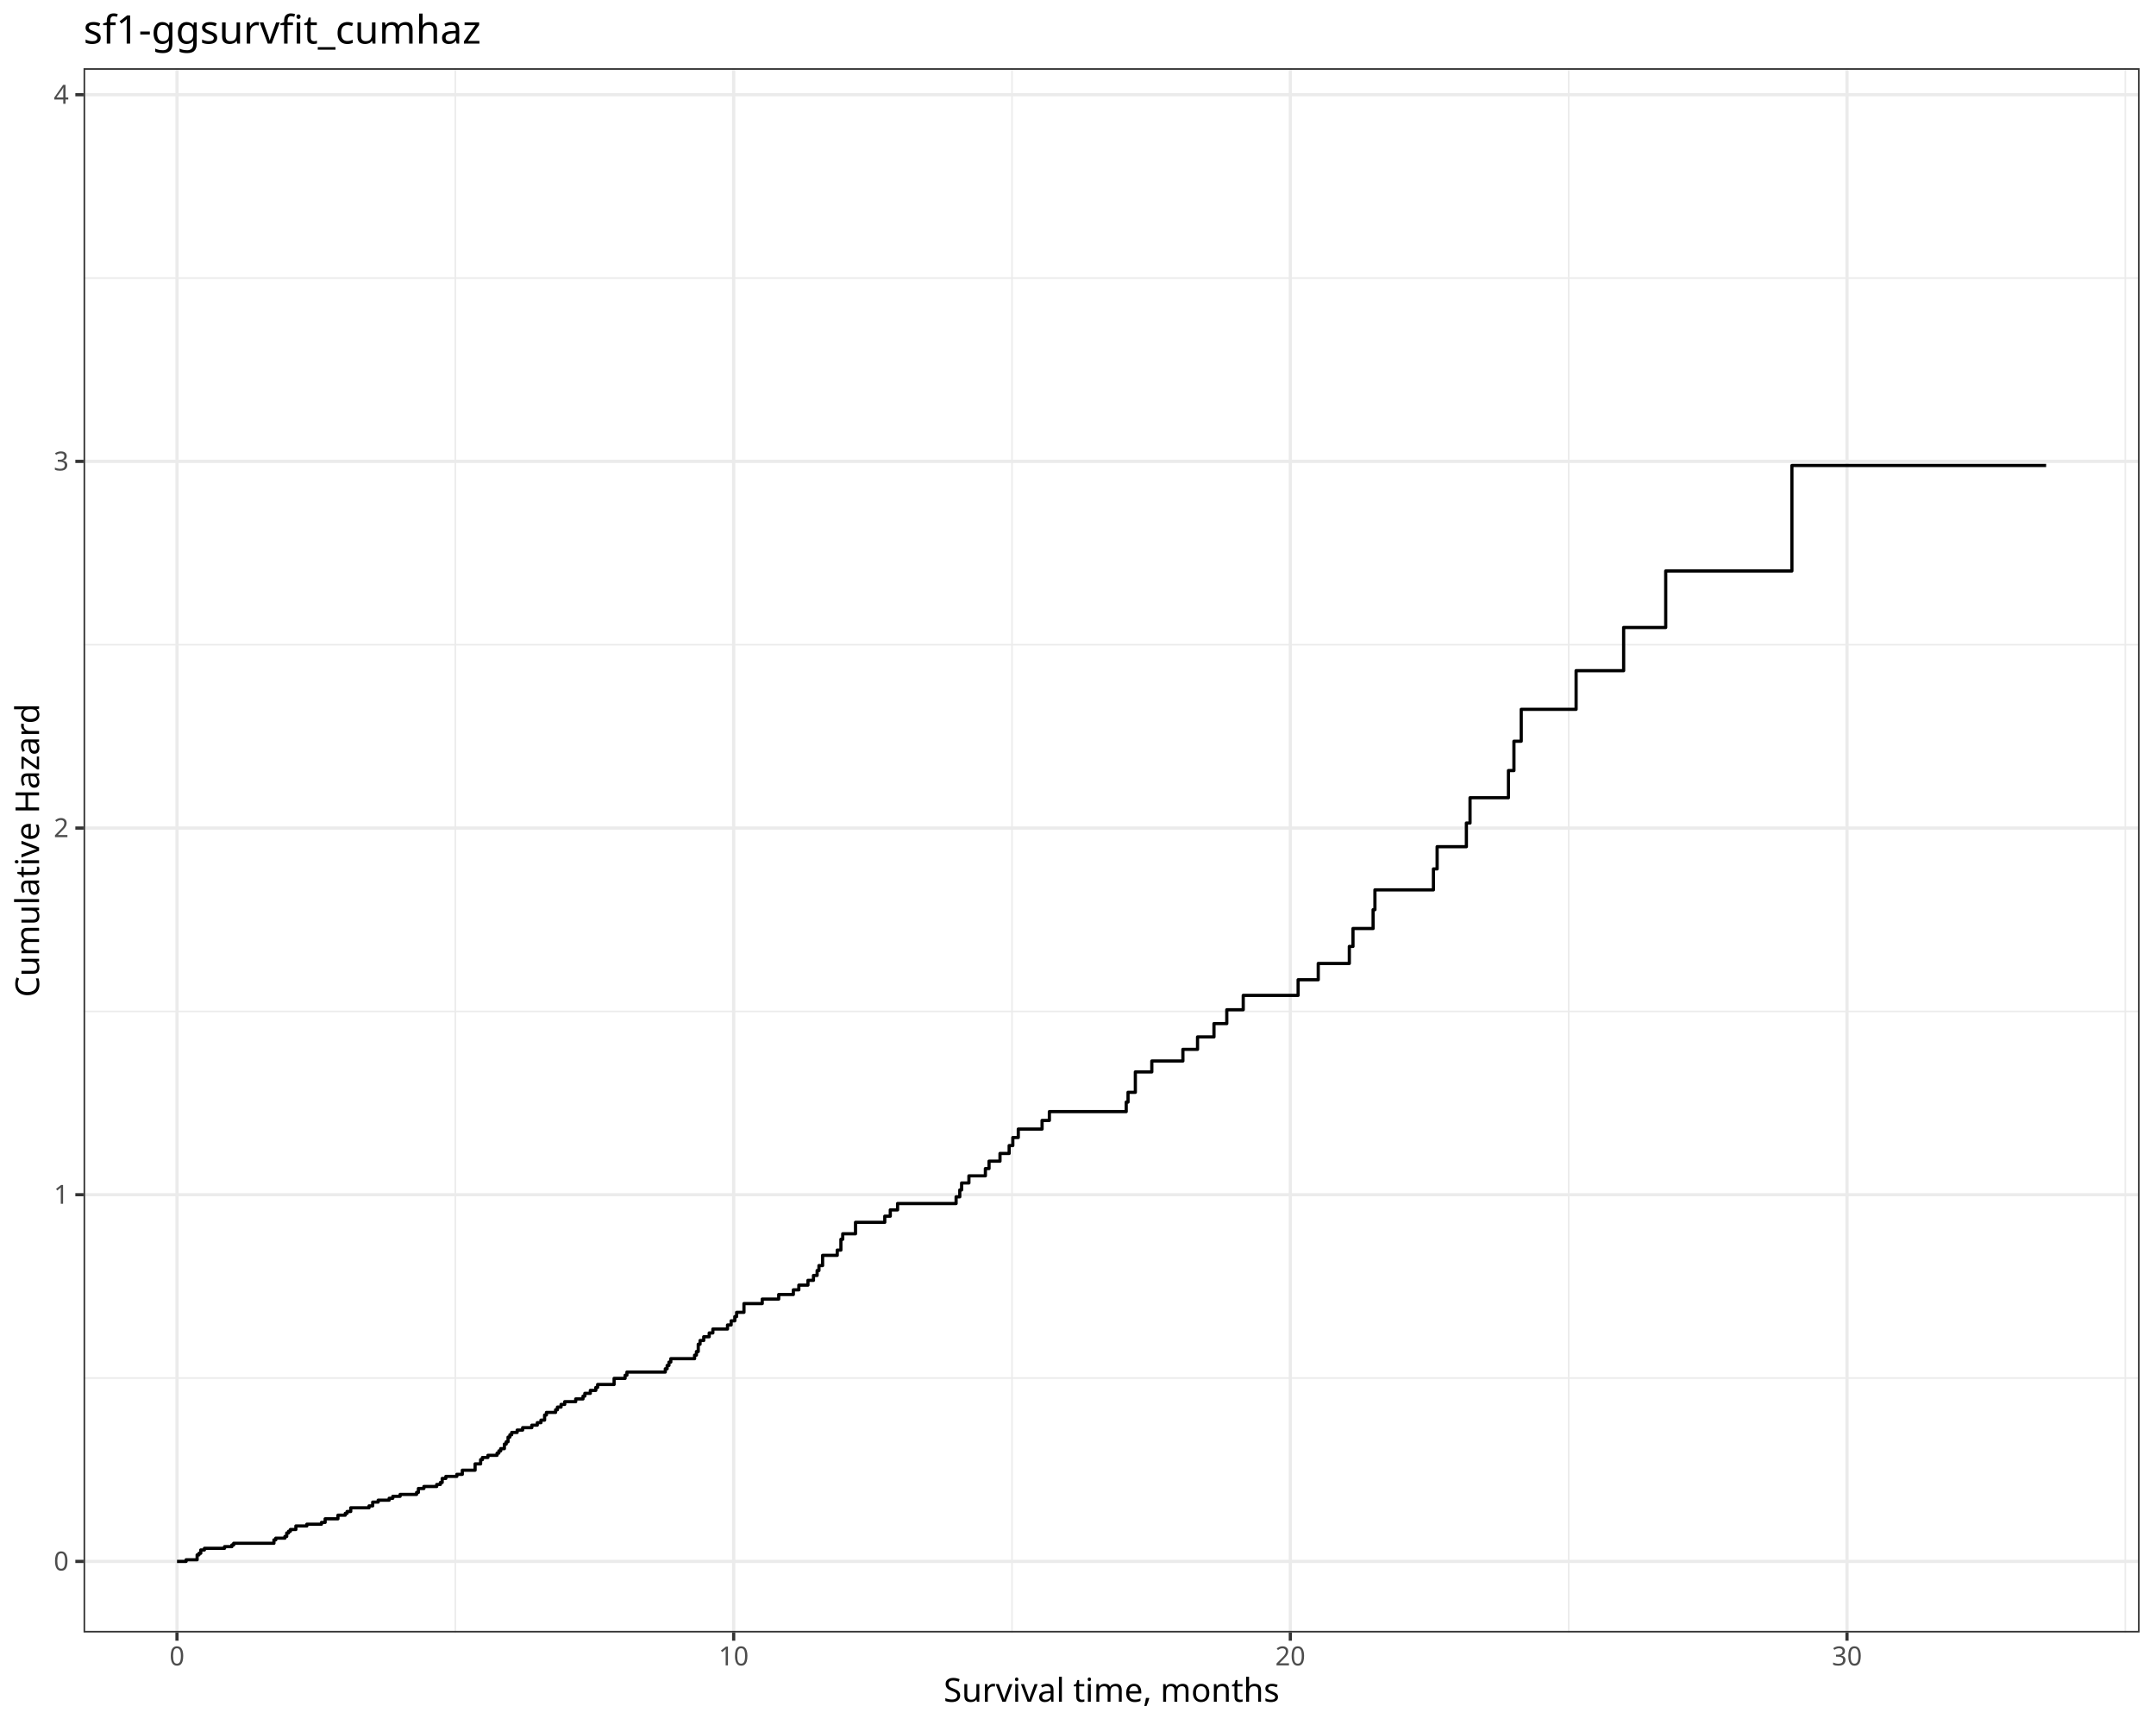
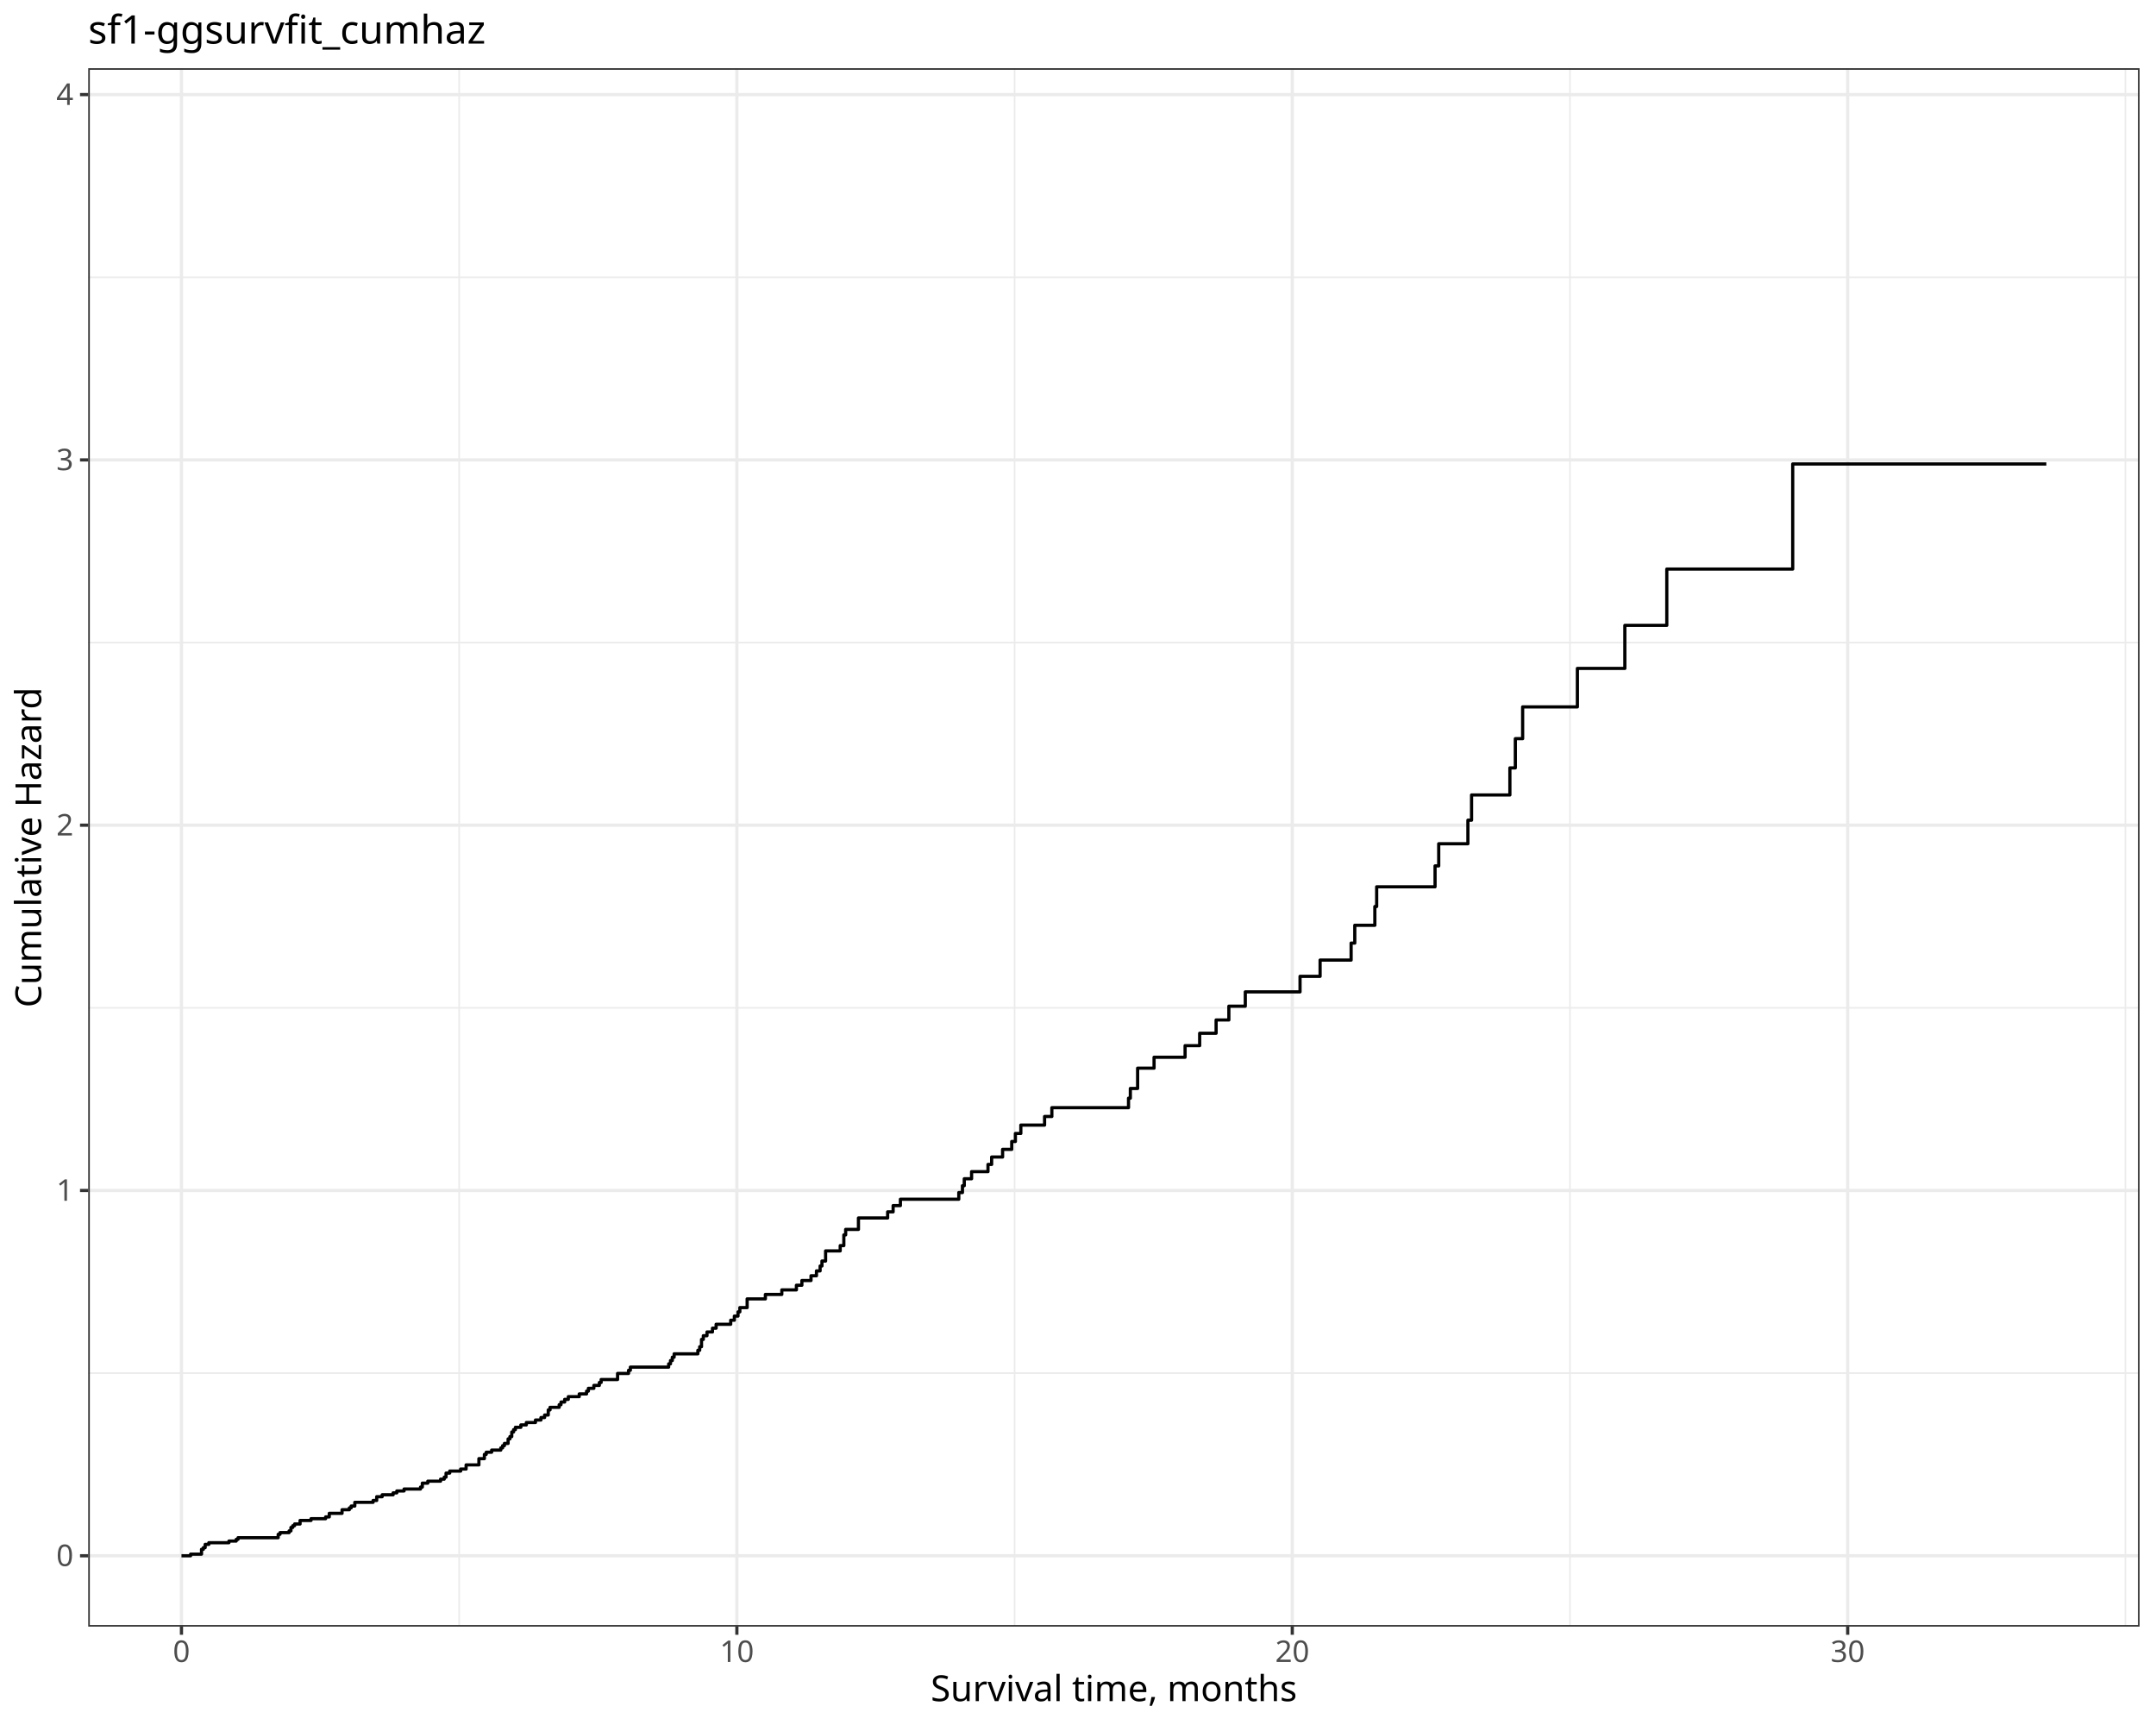
<svg xmlns="http://www.w3.org/2000/svg" class="svglite" data-engine-version="2.0" width="720.00pt" height="576.00pt" viewBox="0 0 720.00 576.00">
  <defs>
    <style type="text/css">
    .svglite line, .svglite polyline, .svglite polygon, .svglite path, .svglite rect, .svglite circle {
      fill: none;
      stroke: #000000;
      stroke-linecap: round;
      stroke-linejoin: round;
      stroke-miterlimit: 10.00;
    }
  </style>
  </defs>
  <rect width="100%" height="100%" style="stroke: none; fill: #FFFFFF;" />
  <defs>
    <clipPath id="cpMC4wMHw3MjAuMDB8MC4wMHw1NzYuMDA=">
      <rect x="0.00" y="0.00" width="720.00" height="576.00" />
    </clipPath>
  </defs>
  <g clip-path="url(#cpMC4wMHw3MjAuMDB8MC4wMHw1NzYuMDA=)">
    <rect x="0.00" y="0.00" width="720.00" height="576.00" style="stroke-width: 1.07; stroke: #FFFFFF; fill: #FFFFFF;" />
  </g>
  <defs>
-     <clipPath id="cpMjcuOTB8NzE0LjUyfDIyLjc4fDU0NS4xMQ==">
-       <rect x="27.90" y="22.78" width="686.62" height="522.33" />
+     <clipPath id="cpMjkuNDZ8NzE0LjUyfDIyLjc4fDU0My4xNA==">
+       <rect x="29.46" y="22.78" width="685.06" height="520.36" />
    </clipPath>
  </defs>
-   <g clip-path="url(#cpMjcuOTB8NzE0LjUyfDIyLjc4fDU0NS4xMQ==)">
-     <rect x="27.90" y="22.78" width="686.62" height="522.33" style="stroke-width: 1.07; stroke: none; fill: #FFFFFF;" />
-     <polyline points="27.90,460.15 714.52,460.15 " style="stroke-width: 0.53; stroke: #EBEBEB; stroke-linecap: butt;" />
-     <polyline points="27.90,337.72 714.52,337.72 " style="stroke-width: 0.53; stroke: #EBEBEB; stroke-linecap: butt;" />
-     <polyline points="27.90,215.28 714.52,215.28 " style="stroke-width: 0.53; stroke: #EBEBEB; stroke-linecap: butt;" />
-     <polyline points="27.90,92.85 714.52,92.85 " style="stroke-width: 0.53; stroke: #EBEBEB; stroke-linecap: butt;" />
-     <polyline points="152.06,545.11 152.06,22.78 " style="stroke-width: 0.53; stroke: #EBEBEB; stroke-linecap: butt;" />
-     <polyline points="337.96,545.11 337.96,22.78 " style="stroke-width: 0.53; stroke: #EBEBEB; stroke-linecap: butt;" />
-     <polyline points="523.86,545.11 523.86,22.78 " style="stroke-width: 0.53; stroke: #EBEBEB; stroke-linecap: butt;" />
-     <polyline points="709.76,545.11 709.76,22.78 " style="stroke-width: 0.53; stroke: #EBEBEB; stroke-linecap: butt;" />
-     <polyline points="27.90,521.37 714.52,521.37 " style="stroke-width: 1.07; stroke: #EBEBEB; stroke-linecap: butt;" />
-     <polyline points="27.90,398.93 714.52,398.93 " style="stroke-width: 1.07; stroke: #EBEBEB; stroke-linecap: butt;" />
-     <polyline points="27.90,276.50 714.52,276.50 " style="stroke-width: 1.07; stroke: #EBEBEB; stroke-linecap: butt;" />
-     <polyline points="27.90,154.06 714.52,154.06 " style="stroke-width: 1.07; stroke: #EBEBEB; stroke-linecap: butt;" />
-     <polyline points="27.90,31.63 714.52,31.63 " style="stroke-width: 1.07; stroke: #EBEBEB; stroke-linecap: butt;" />
-     <polyline points="59.11,545.11 59.11,22.78 " style="stroke-width: 1.07; stroke: #EBEBEB; stroke-linecap: butt;" />
-     <polyline points="245.01,545.11 245.01,22.78 " style="stroke-width: 1.07; stroke: #EBEBEB; stroke-linecap: butt;" />
-     <polyline points="430.91,545.11 430.91,22.78 " style="stroke-width: 1.07; stroke: #EBEBEB; stroke-linecap: butt;" />
-     <polyline points="616.81,545.11 616.81,22.78 " style="stroke-width: 1.07; stroke: #EBEBEB; stroke-linecap: butt;" />
-     <polyline points="59.11,521.37 62.16,521.37 62.16,520.83 65.83,520.83 65.83,519.20 66.44,519.20 66.44,518.66 67.05,518.66 67.05,517.55 68.27,517.55 68.27,517.00 74.99,517.00 74.99,516.44 77.43,516.44 77.43,515.88 78.04,515.88 78.04,515.32 91.48,515.32 91.48,514.18 92.09,514.18 92.09,513.61 95.14,513.61 95.14,513.04 95.75,513.04 95.75,511.88 96.37,511.88 96.37,511.30 96.98,511.30 96.98,510.72 98.81,510.72 98.81,509.54 102.47,509.54 102.47,508.95 107.36,508.95 107.36,508.35 108.58,508.35 108.58,507.15 112.86,507.15 112.86,505.94 115.30,505.94 115.30,505.33 115.91,505.33 115.91,504.71 117.13,504.71 117.13,503.47 123.24,503.47 123.24,502.84 124.46,502.84 124.46,501.57 126.29,501.57 126.29,500.93 129.96,500.93 129.96,500.29 131.18,500.29 131.18,499.64 133.62,499.64 133.62,499.00 139.12,499.00 139.12,498.34 139.73,498.34 139.73,497.03 141.56,497.03 141.56,496.36 145.84,496.36 145.84,495.69 147.06,495.69 147.06,495.02 147.67,495.02 147.67,493.67 148.89,493.67 148.89,492.99 152.56,492.99 152.56,492.30 154.39,492.30 154.39,490.92 158.66,490.92 158.66,488.81 160.50,488.81 160.50,487.39 161.11,487.39 161.11,486.67 162.94,486.67 162.94,485.95 164.77,485.95 164.77,485.95 165.38,485.95 165.38,485.95 165.99,485.95 165.99,485.22 166.60,485.22 166.60,484.47 167.21,484.47 167.21,483.72 168.44,483.72 168.44,482.20 169.05,482.20 169.05,481.43 169.66,481.43 169.66,479.88 170.27,479.88 170.27,479.10 170.88,479.10 170.88,478.31 172.10,478.31 172.10,478.31 172.71,478.31 172.71,477.52 173.93,477.52 173.93,477.52 174.54,477.52 174.54,476.71 175.77,476.71 175.77,476.71 176.38,476.71 176.38,476.71 177.60,476.71 177.60,475.88 178.82,475.88 178.82,475.88 179.43,475.88 179.43,475.05 180.65,475.05 180.65,474.20 181.87,474.20 181.87,472.49 182.48,472.49 182.48,471.62 183.09,471.62 183.09,471.62 185.54,471.62 185.54,470.74 186.15,470.74 186.15,469.85 187.37,469.85 187.37,468.95 187.98,468.95 187.98,468.95 188.59,468.95 188.59,468.04 192.26,468.04 192.26,467.12 194.09,467.12 194.09,467.12 194.70,467.12 194.70,466.19 195.31,466.19 195.31,465.25 195.92,465.25 195.92,465.25 196.53,465.25 196.53,465.25 197.14,465.25 197.14,464.27 198.97,464.27 198.97,463.29 199.58,463.29 199.58,462.30 202.64,462.30 202.64,462.30 203.86,462.30 203.86,462.30 205.08,462.30 205.08,460.26 205.69,460.26 205.69,460.26 207.52,460.26 207.52,460.26 208.75,460.26 208.75,459.21 209.36,459.21 209.36,458.15 213.02,458.15 213.02,458.15 217.30,458.15 217.30,458.15 221.57,458.15 221.57,458.15 222.18,458.15 222.18,457.05 222.79,457.05 222.79,455.94 223.40,455.94 223.40,454.82 224.02,454.82 224.02,453.68 225.24,453.68 225.24,453.68 227.68,453.68 227.68,453.68 229.51,453.68 229.51,453.68 231.96,453.68 231.96,452.50 232.57,452.50 232.57,451.30 233.18,451.30 233.18,448.86 233.79,448.86 233.79,447.61 235.01,447.61 235.01,446.36 236.84,446.36 236.84,445.09 237.45,445.09 237.45,445.09 238.06,445.09 238.06,443.78 239.90,443.78 239.90,443.78 242.34,443.78 242.34,443.78 242.95,443.78 242.95,442.43 244.17,442.43 244.17,441.04 245.39,441.04 245.39,439.63 246.00,439.63 246.00,438.20 248.45,438.20 248.45,435.28 251.50,435.28 251.50,435.28 254.55,435.28 254.55,433.78 260.05,433.78 260.05,432.26 261.88,432.26 261.88,432.26 264.94,432.26 264.94,430.70 266.77,430.70 266.77,429.12 269.82,429.12 269.82,427.52 271.66,427.52 271.66,425.89 272.88,425.89 272.88,424.25 273.49,424.25 273.49,422.59 274.71,422.59 274.71,419.18 276.54,419.18 276.54,419.18 279.60,419.18 279.60,417.42 280.82,417.42 280.82,413.82 281.43,413.82 281.43,411.98 285.70,411.98 285.70,408.15 288.76,408.15 288.76,408.15 292.42,408.15 292.42,408.15 293.64,408.15 293.64,408.15 295.47,408.15 295.47,406.10 297.31,406.10 297.31,404.00 299.75,404.00 299.75,401.87 305.86,401.87 305.86,401.87 311.35,401.87 311.35,401.87 319.29,401.87 319.29,399.63 320.52,399.63 320.52,397.34 321.13,397.34 321.13,395.01 323.57,395.01 323.57,392.63 329.07,392.63 329.07,390.20 330.29,390.20 330.29,387.73 333.95,387.73 333.95,385.15 337.01,385.15 337.01,382.52 338.23,382.52 338.23,379.83 338.84,379.83 338.84,379.83 340.06,379.83 340.06,377.01 348.00,377.01 348.00,374.13 350.44,374.13 350.44,371.18 371.21,371.18 371.21,371.18 376.10,371.18 376.10,368.00 376.71,368.00 376.71,364.74 379.15,364.74 379.15,357.93 382.20,357.93 382.20,357.93 384.65,357.93 384.65,354.28 390.75,354.28 390.75,354.28 395.03,354.28 395.03,350.39 395.64,350.39 395.64,350.39 399.92,350.39 399.92,346.24 400.53,346.24 400.53,346.24 405.41,346.24 405.41,341.79 409.69,341.79 409.69,337.17 415.18,337.17 415.18,332.37 418.24,332.37 418.24,332.37 433.51,332.37 433.51,327.15 440.23,327.15 440.23,321.71 450.61,321.71 450.61,316.02 451.83,316.02 451.83,310.04 458.55,310.04 458.55,303.76 459.16,303.76 459.16,297.14 478.70,297.14 478.70,290.14 479.93,290.14 479.93,282.72 489.70,282.72 489.70,274.82 490.92,274.82 490.92,266.37 503.75,266.37 503.75,257.30 505.58,257.30 505.58,247.50 508.02,247.50 508.02,236.85 511.07,236.85 511.07,236.85 526.34,236.85 526.34,223.95 542.22,223.95 542.22,209.53 551.39,209.53 551.39,209.53 556.27,209.53 556.27,190.65 560.55,190.65 560.55,190.65 572.15,190.65 572.15,190.65 598.41,190.65 598.41,155.43 648.50,155.43 648.50,155.43 675.98,155.43 675.98,155.43 683.31,155.43 683.31,155.43 " style="stroke-width: 1.07; stroke-linecap: butt;" />
-     <rect x="27.90" y="22.78" width="686.62" height="522.33" style="stroke-width: 1.07; stroke: #333333;" />
+   <g clip-path="url(#cpMjkuNDZ8NzE0LjUyfDIyLjc4fDU0My4xNA==)">
+     <rect x="29.46" y="22.78" width="685.06" height="520.36" style="stroke-width: 1.07; stroke: none; fill: #FFFFFF;" />
+     <polyline points="29.46,458.50 714.52,458.50 " style="stroke-width: 0.53; stroke: #EBEBEB; stroke-linecap: butt;" />
+     <polyline points="29.46,336.53 714.52,336.53 " style="stroke-width: 0.53; stroke: #EBEBEB; stroke-linecap: butt;" />
+     <polyline points="29.46,214.56 714.52,214.56 " style="stroke-width: 0.53; stroke: #EBEBEB; stroke-linecap: butt;" />
+     <polyline points="29.46,92.58 714.52,92.58 " style="stroke-width: 0.53; stroke: #EBEBEB; stroke-linecap: butt;" />
+     <polyline points="153.34,543.14 153.34,22.78 " style="stroke-width: 0.53; stroke: #EBEBEB; stroke-linecap: butt;" />
+     <polyline points="338.82,543.14 338.82,22.78 " style="stroke-width: 0.53; stroke: #EBEBEB; stroke-linecap: butt;" />
+     <polyline points="524.30,543.14 524.30,22.78 " style="stroke-width: 0.53; stroke: #EBEBEB; stroke-linecap: butt;" />
+     <polyline points="709.78,543.14 709.78,22.78 " style="stroke-width: 0.53; stroke: #EBEBEB; stroke-linecap: butt;" />
+     <polyline points="29.46,519.49 714.52,519.49 " style="stroke-width: 1.07; stroke: #EBEBEB; stroke-linecap: butt;" />
+     <polyline points="29.46,397.52 714.52,397.52 " style="stroke-width: 1.07; stroke: #EBEBEB; stroke-linecap: butt;" />
+     <polyline points="29.46,275.54 714.52,275.54 " style="stroke-width: 1.07; stroke: #EBEBEB; stroke-linecap: butt;" />
+     <polyline points="29.46,153.57 714.52,153.57 " style="stroke-width: 1.07; stroke: #EBEBEB; stroke-linecap: butt;" />
+     <polyline points="29.46,31.59 714.52,31.59 " style="stroke-width: 1.07; stroke: #EBEBEB; stroke-linecap: butt;" />
+     <polyline points="60.60,543.14 60.60,22.78 " style="stroke-width: 1.07; stroke: #EBEBEB; stroke-linecap: butt;" />
+     <polyline points="246.08,543.14 246.08,22.78 " style="stroke-width: 1.07; stroke: #EBEBEB; stroke-linecap: butt;" />
+     <polyline points="431.56,543.14 431.56,22.78 " style="stroke-width: 1.07; stroke: #EBEBEB; stroke-linecap: butt;" />
+     <polyline points="617.04,543.14 617.04,22.78 " style="stroke-width: 1.07; stroke: #EBEBEB; stroke-linecap: butt;" />
+     <polyline points="60.60,519.49 63.65,519.49 63.65,518.95 67.30,518.95 67.30,517.33 67.91,517.33 67.91,516.78 68.52,516.78 68.52,515.69 69.74,515.69 69.74,515.13 76.45,515.13 76.45,514.58 78.88,514.58 78.88,514.02 79.49,514.02 79.49,513.46 92.90,513.46 92.90,512.33 93.51,512.33 93.51,511.76 96.55,511.76 96.55,511.19 97.16,511.19 97.16,510.04 97.77,510.04 97.77,509.46 98.38,509.46 98.38,508.88 100.21,508.88 100.21,507.70 103.87,507.70 103.87,507.11 108.74,507.11 108.74,506.52 109.96,506.52 109.96,505.32 114.23,505.32 114.23,504.12 116.66,504.12 116.66,503.51 117.27,503.51 117.27,502.89 118.49,502.89 118.49,501.65 124.59,501.65 124.59,501.03 125.80,501.03 125.80,499.77 127.63,499.77 127.63,499.13 131.29,499.13 131.29,498.49 132.51,498.49 132.51,497.85 134.94,497.85 134.94,497.20 140.43,497.20 140.43,496.55 141.04,496.55 141.04,495.24 142.87,495.24 142.87,494.58 147.13,494.58 147.13,493.91 148.35,493.91 148.35,493.24 148.96,493.24 148.96,491.89 150.18,491.89 150.18,491.21 153.84,491.21 153.84,490.53 155.66,490.53 155.66,489.15 159.93,489.15 159.93,487.06 161.76,487.06 161.76,485.64 162.37,485.64 162.37,484.92 164.19,484.92 164.19,484.20 166.02,484.20 166.02,484.20 166.63,484.20 166.63,484.20 167.24,484.20 167.24,483.47 167.85,483.47 167.85,482.73 168.46,482.73 168.46,481.98 169.68,481.98 169.68,480.47 170.29,480.47 170.29,479.70 170.90,479.70 170.90,478.16 171.51,478.16 171.51,477.38 172.12,477.38 172.12,476.60 173.34,476.60 173.34,476.60 173.94,476.60 173.94,475.80 175.16,475.80 175.16,475.80 175.77,475.80 175.77,475.00 176.99,475.00 176.99,475.00 177.60,475.00 177.60,475.00 178.82,475.00 178.82,474.17 180.04,474.17 180.04,474.17 180.65,474.17 180.65,473.34 181.87,473.34 181.87,472.50 183.09,472.50 183.09,470.79 183.69,470.79 183.69,469.93 184.30,469.93 184.30,469.93 186.74,469.93 186.74,469.05 187.35,469.05 187.35,468.16 188.57,468.16 188.57,467.27 189.18,467.27 189.18,467.27 189.79,467.27 189.79,466.36 193.44,466.36 193.44,465.45 195.27,465.45 195.27,465.45 195.88,465.45 195.88,464.52 196.49,464.52 196.49,463.58 197.10,463.58 197.10,463.58 197.71,463.58 197.71,463.58 198.32,463.58 198.32,462.61 200.15,462.61 200.15,461.63 200.76,461.63 200.76,460.64 203.80,460.64 203.80,460.64 205.02,460.64 205.02,460.64 206.24,460.64 206.24,458.61 206.85,458.61 206.85,458.61 208.68,458.61 208.68,458.61 209.90,458.61 209.90,457.56 210.51,457.56 210.51,456.50 214.16,456.50 214.16,456.50 218.43,456.50 218.43,456.50 222.69,456.50 222.69,456.50 223.30,456.50 223.30,455.41 223.91,455.41 223.91,454.31 224.52,454.31 224.52,453.19 225.13,453.19 225.13,452.06 226.35,452.06 226.35,452.06 228.79,452.06 228.79,452.06 230.62,452.06 230.62,452.06 233.05,452.06 233.05,450.88 233.66,450.88 233.66,449.69 234.27,449.69 234.27,447.25 234.88,447.25 234.88,446.01 236.10,446.01 236.10,444.76 237.93,444.76 237.93,443.50 238.54,443.50 238.54,443.50 239.15,443.50 239.15,442.19 240.98,442.19 240.98,442.19 243.41,442.19 243.41,442.19 244.02,442.19 244.02,440.84 245.24,440.84 245.24,439.46 246.46,439.46 246.46,438.05 247.07,438.05 247.07,436.63 249.51,436.63 249.51,433.72 252.55,433.72 252.55,433.72 255.60,433.72 255.60,432.23 261.09,432.23 261.09,430.71 262.91,430.71 262.91,430.71 265.96,430.71 265.96,429.16 267.79,429.16 267.79,427.58 270.84,427.58 270.84,425.99 272.66,425.99 272.66,424.37 273.88,424.37 273.88,422.74 274.49,422.74 274.49,421.08 275.71,421.08 275.71,417.69 277.54,417.69 277.54,417.69 280.59,417.69 280.59,415.93 281.80,415.93 281.80,412.35 282.41,412.35 282.41,410.51 286.68,410.51 286.68,406.70 289.73,406.70 289.73,406.70 293.38,406.70 293.38,406.70 294.60,406.70 294.60,406.70 296.43,406.70 296.43,404.65 298.26,404.65 298.26,402.56 300.69,402.56 300.69,400.44 306.79,400.44 306.79,400.44 312.27,400.44 312.27,400.44 320.19,400.44 320.19,398.21 321.41,398.21 321.41,395.93 322.02,395.93 322.02,393.60 324.46,393.60 324.46,391.23 329.94,391.23 329.94,388.82 331.16,388.82 331.16,386.35 334.82,386.35 334.82,383.79 337.87,383.79 337.87,381.16 339.09,381.16 339.09,378.48 339.69,378.48 339.69,378.48 340.91,378.48 340.91,375.68 348.84,375.68 348.84,372.81 351.27,372.81 351.27,369.87 371.99,369.87 371.99,369.87 376.87,369.87 376.87,366.70 377.48,366.70 377.48,363.45 379.91,363.45 379.91,356.67 382.96,356.67 382.96,356.67 385.40,356.67 385.40,353.03 391.49,353.03 391.49,353.03 395.76,353.03 395.76,349.16 396.37,349.16 396.37,349.16 400.63,349.16 400.63,345.02 401.24,345.02 401.24,345.02 406.12,345.02 406.12,340.58 410.38,340.58 410.38,335.98 415.87,335.98 415.87,331.20 418.91,331.20 418.91,331.20 434.15,331.20 434.15,326.01 440.85,326.01 440.85,320.58 451.21,320.58 451.21,314.91 452.43,314.91 452.43,308.96 459.13,308.96 459.13,302.70 459.74,302.70 459.74,296.11 479.24,296.11 479.24,289.14 480.46,289.14 480.46,281.74 490.21,281.74 490.21,273.87 491.43,273.87 491.43,265.45 504.23,265.45 504.23,256.41 506.05,256.41 506.05,246.65 508.49,246.65 508.49,236.04 511.54,236.04 511.54,236.04 526.77,236.04 526.77,223.19 542.62,223.19 542.62,208.82 551.76,208.82 551.76,208.82 556.63,208.82 556.63,190.02 560.90,190.02 560.90,190.02 572.48,190.02 572.48,190.02 598.68,190.02 598.68,154.93 648.65,154.93 648.65,154.93 676.07,154.93 676.07,154.93 683.38,154.93 683.38,154.93 " style="stroke-width: 1.07; stroke-linecap: butt;" />
+     <rect x="29.46" y="22.78" width="685.06" height="520.36" style="stroke-width: 1.07; stroke: #333333;" />
  </g>
  <g clip-path="url(#cpMC4wMHw3MjAuMDB8MC4wMHw1NzYuMDA=)">
-     <text x="22.97" y="524.40" text-anchor="end" style="font-size: 8.80px; fill: #4D4D4D; font-family: sans;" textLength="4.89px" lengthAdjust="spacingAndGlyphs">0</text>
-     <text x="22.97" y="401.96" text-anchor="end" style="font-size: 8.80px; fill: #4D4D4D; font-family: sans;" textLength="4.89px" lengthAdjust="spacingAndGlyphs">1</text>
-     <text x="22.97" y="279.53" text-anchor="end" style="font-size: 8.80px; fill: #4D4D4D; font-family: sans;" textLength="4.89px" lengthAdjust="spacingAndGlyphs">2</text>
-     <text x="22.97" y="157.09" text-anchor="end" style="font-size: 8.80px; fill: #4D4D4D; font-family: sans;" textLength="4.89px" lengthAdjust="spacingAndGlyphs">3</text>
-     <text x="22.97" y="34.66" text-anchor="end" style="font-size: 8.80px; fill: #4D4D4D; font-family: sans;" textLength="4.89px" lengthAdjust="spacingAndGlyphs">4</text>
-     <polyline points="25.16,521.37 27.90,521.37 " style="stroke-width: 1.07; stroke: #333333; stroke-linecap: butt;" />
-     <polyline points="25.16,398.93 27.90,398.93 " style="stroke-width: 1.07; stroke: #333333; stroke-linecap: butt;" />
-     <polyline points="25.16,276.50 27.90,276.50 " style="stroke-width: 1.07; stroke: #333333; stroke-linecap: butt;" />
-     <polyline points="25.16,154.06 27.90,154.06 " style="stroke-width: 1.07; stroke: #333333; stroke-linecap: butt;" />
-     <polyline points="25.16,31.63 27.90,31.63 " style="stroke-width: 1.07; stroke: #333333; stroke-linecap: butt;" />
-     <polyline points="59.11,547.85 59.11,545.11 " style="stroke-width: 1.07; stroke: #333333; stroke-linecap: butt;" />
-     <polyline points="245.01,547.85 245.01,545.11 " style="stroke-width: 1.07; stroke: #333333; stroke-linecap: butt;" />
-     <polyline points="430.91,547.85 430.91,545.11 " style="stroke-width: 1.07; stroke: #333333; stroke-linecap: butt;" />
-     <polyline points="616.81,547.85 616.81,545.11 " style="stroke-width: 1.07; stroke: #333333; stroke-linecap: butt;" />
-     <text x="59.11" y="556.10" text-anchor="middle" style="font-size: 8.80px; fill: #4D4D4D; font-family: sans;" textLength="4.89px" lengthAdjust="spacingAndGlyphs">0</text>
-     <text x="245.01" y="556.10" text-anchor="middle" style="font-size: 8.80px; fill: #4D4D4D; font-family: sans;" textLength="9.79px" lengthAdjust="spacingAndGlyphs">10</text>
-     <text x="430.91" y="556.10" text-anchor="middle" style="font-size: 8.80px; fill: #4D4D4D; font-family: sans;" textLength="9.79px" lengthAdjust="spacingAndGlyphs">20</text>
-     <text x="616.81" y="556.10" text-anchor="middle" style="font-size: 8.80px; fill: #4D4D4D; font-family: sans;" textLength="9.79px" lengthAdjust="spacingAndGlyphs">30</text>
-     <text x="371.21" y="568.24" text-anchor="middle" style="font-size: 11.00px; font-family: sans;" textLength="105.16px" lengthAdjust="spacingAndGlyphs">Survival time, months</text>
-     <text transform="translate(13.05,283.95) rotate(-90)" text-anchor="middle" style="font-size: 11.00px; font-family: sans;" textLength="93.56px" lengthAdjust="spacingAndGlyphs">Cumulative Hazard</text>
-     <text x="27.90" y="14.56" style="font-size: 13.20px; font-family: sans;" textLength="125.48px" lengthAdjust="spacingAndGlyphs">sf1-ggsurvfit_cumhaz</text>
+     <text x="24.53" y="522.93" text-anchor="end" style="font-size: 10.00px; fill: #4D4D4D; font-family: sans;" textLength="5.56px" lengthAdjust="spacingAndGlyphs">0</text>
+     <text x="24.53" y="400.96" text-anchor="end" style="font-size: 10.00px; fill: #4D4D4D; font-family: sans;" textLength="5.56px" lengthAdjust="spacingAndGlyphs">1</text>
+     <text x="24.53" y="278.98" text-anchor="end" style="font-size: 10.00px; fill: #4D4D4D; font-family: sans;" textLength="5.56px" lengthAdjust="spacingAndGlyphs">2</text>
+     <text x="24.53" y="157.01" text-anchor="end" style="font-size: 10.00px; fill: #4D4D4D; font-family: sans;" textLength="5.56px" lengthAdjust="spacingAndGlyphs">3</text>
+     <text x="24.53" y="35.04" text-anchor="end" style="font-size: 10.00px; fill: #4D4D4D; font-family: sans;" textLength="5.56px" lengthAdjust="spacingAndGlyphs">4</text>
+     <polyline points="26.72,519.49 29.46,519.49 " style="stroke-width: 1.07; stroke: #333333; stroke-linecap: butt;" />
+     <polyline points="26.72,397.52 29.46,397.52 " style="stroke-width: 1.07; stroke: #333333; stroke-linecap: butt;" />
+     <polyline points="26.72,275.54 29.46,275.54 " style="stroke-width: 1.07; stroke: #333333; stroke-linecap: butt;" />
+     <polyline points="26.72,153.57 29.46,153.57 " style="stroke-width: 1.07; stroke: #333333; stroke-linecap: butt;" />
+     <polyline points="26.72,31.59 29.46,31.59 " style="stroke-width: 1.07; stroke: #333333; stroke-linecap: butt;" />
+     <polyline points="60.60,545.88 60.60,543.14 " style="stroke-width: 1.07; stroke: #333333; stroke-linecap: butt;" />
+     <polyline points="246.08,545.88 246.08,543.14 " style="stroke-width: 1.07; stroke: #333333; stroke-linecap: butt;" />
+     <polyline points="431.56,545.88 431.56,543.14 " style="stroke-width: 1.07; stroke: #333333; stroke-linecap: butt;" />
+     <polyline points="617.04,545.88 617.04,543.14 " style="stroke-width: 1.07; stroke: #333333; stroke-linecap: butt;" />
+     <text x="60.60" y="554.96" text-anchor="middle" style="font-size: 10.00px; fill: #4D4D4D; font-family: sans;" textLength="5.56px" lengthAdjust="spacingAndGlyphs">0</text>
+     <text x="246.08" y="554.96" text-anchor="middle" style="font-size: 10.00px; fill: #4D4D4D; font-family: sans;" textLength="11.12px" lengthAdjust="spacingAndGlyphs">10</text>
+     <text x="431.56" y="554.96" text-anchor="middle" style="font-size: 10.00px; fill: #4D4D4D; font-family: sans;" textLength="11.12px" lengthAdjust="spacingAndGlyphs">20</text>
+     <text x="617.04" y="554.96" text-anchor="middle" style="font-size: 10.00px; fill: #4D4D4D; font-family: sans;" textLength="11.12px" lengthAdjust="spacingAndGlyphs">30</text>
+     <text x="371.99" y="568.03" text-anchor="middle" style="font-size: 12.00px; font-family: sans;" textLength="114.72px" lengthAdjust="spacingAndGlyphs">Survival time, months</text>
+     <text transform="translate(13.74,282.96) rotate(-90)" text-anchor="middle" style="font-size: 12.00px; font-family: sans;" textLength="102.06px" lengthAdjust="spacingAndGlyphs">Cumulative Hazard</text>
+     <text x="29.46" y="14.56" style="font-size: 13.20px; font-family: sans;" textLength="125.48px" lengthAdjust="spacingAndGlyphs">sf1-ggsurvfit_cumhaz</text>
  </g>
</svg>
